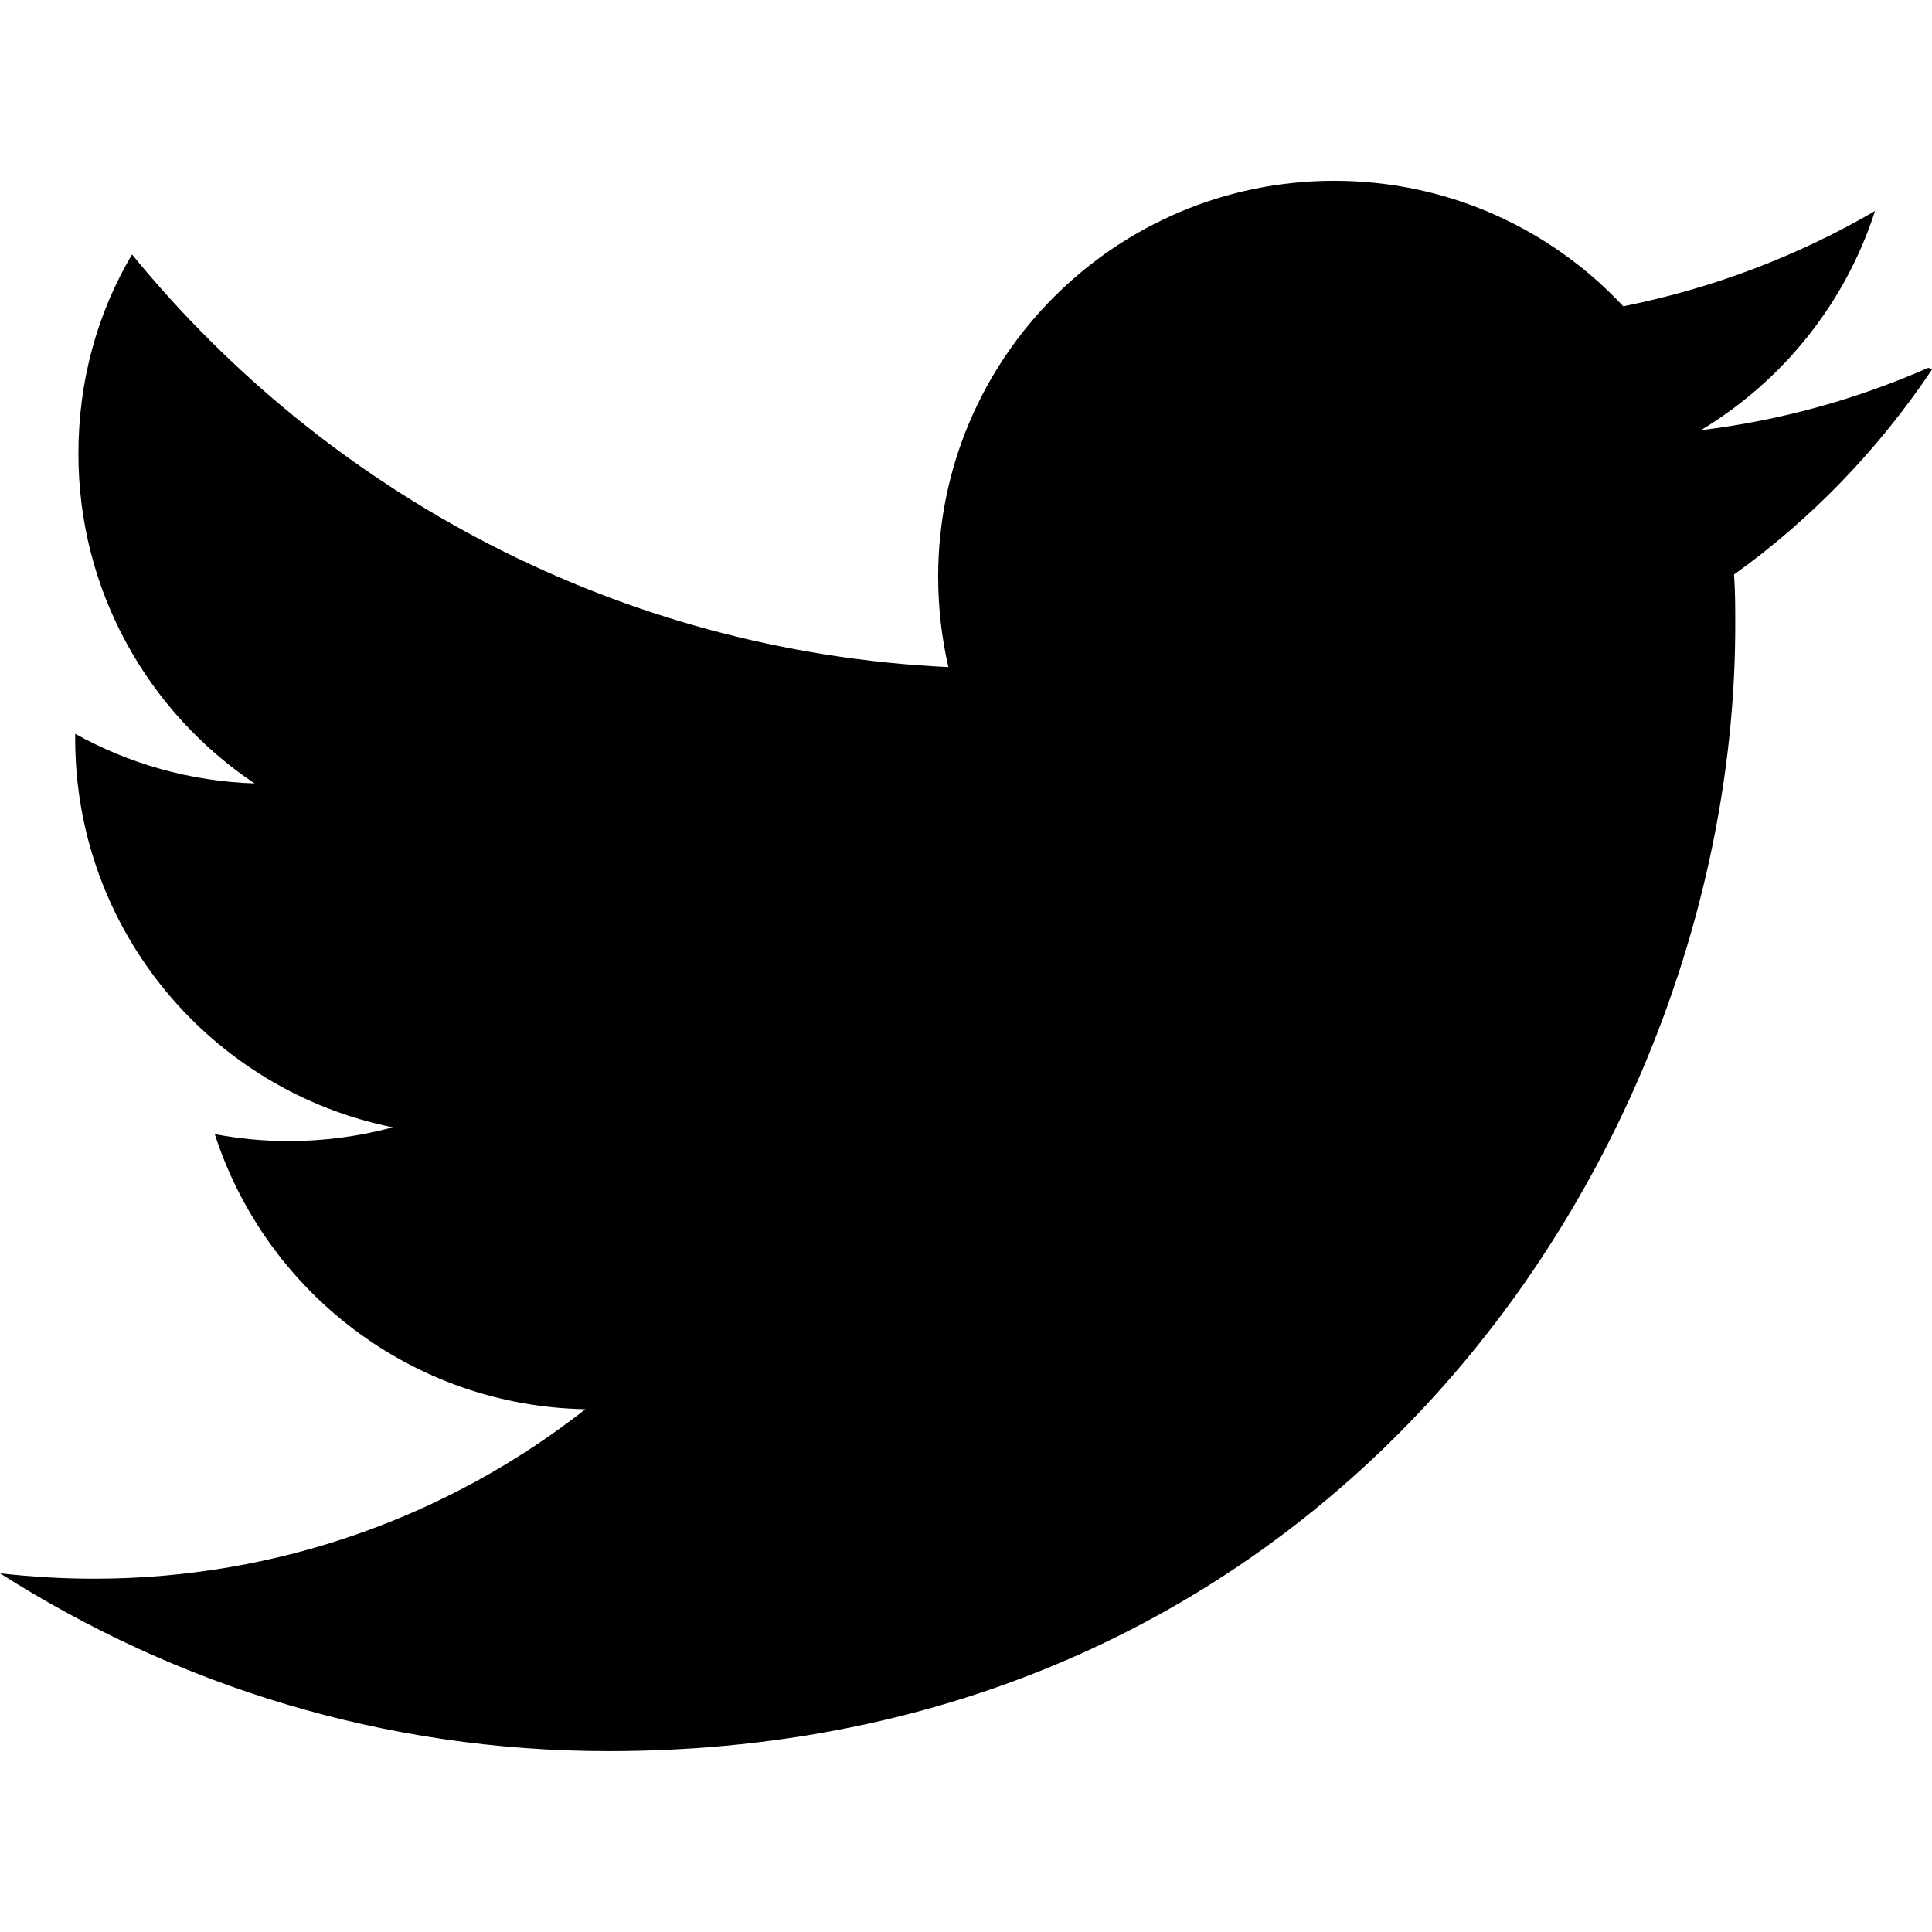
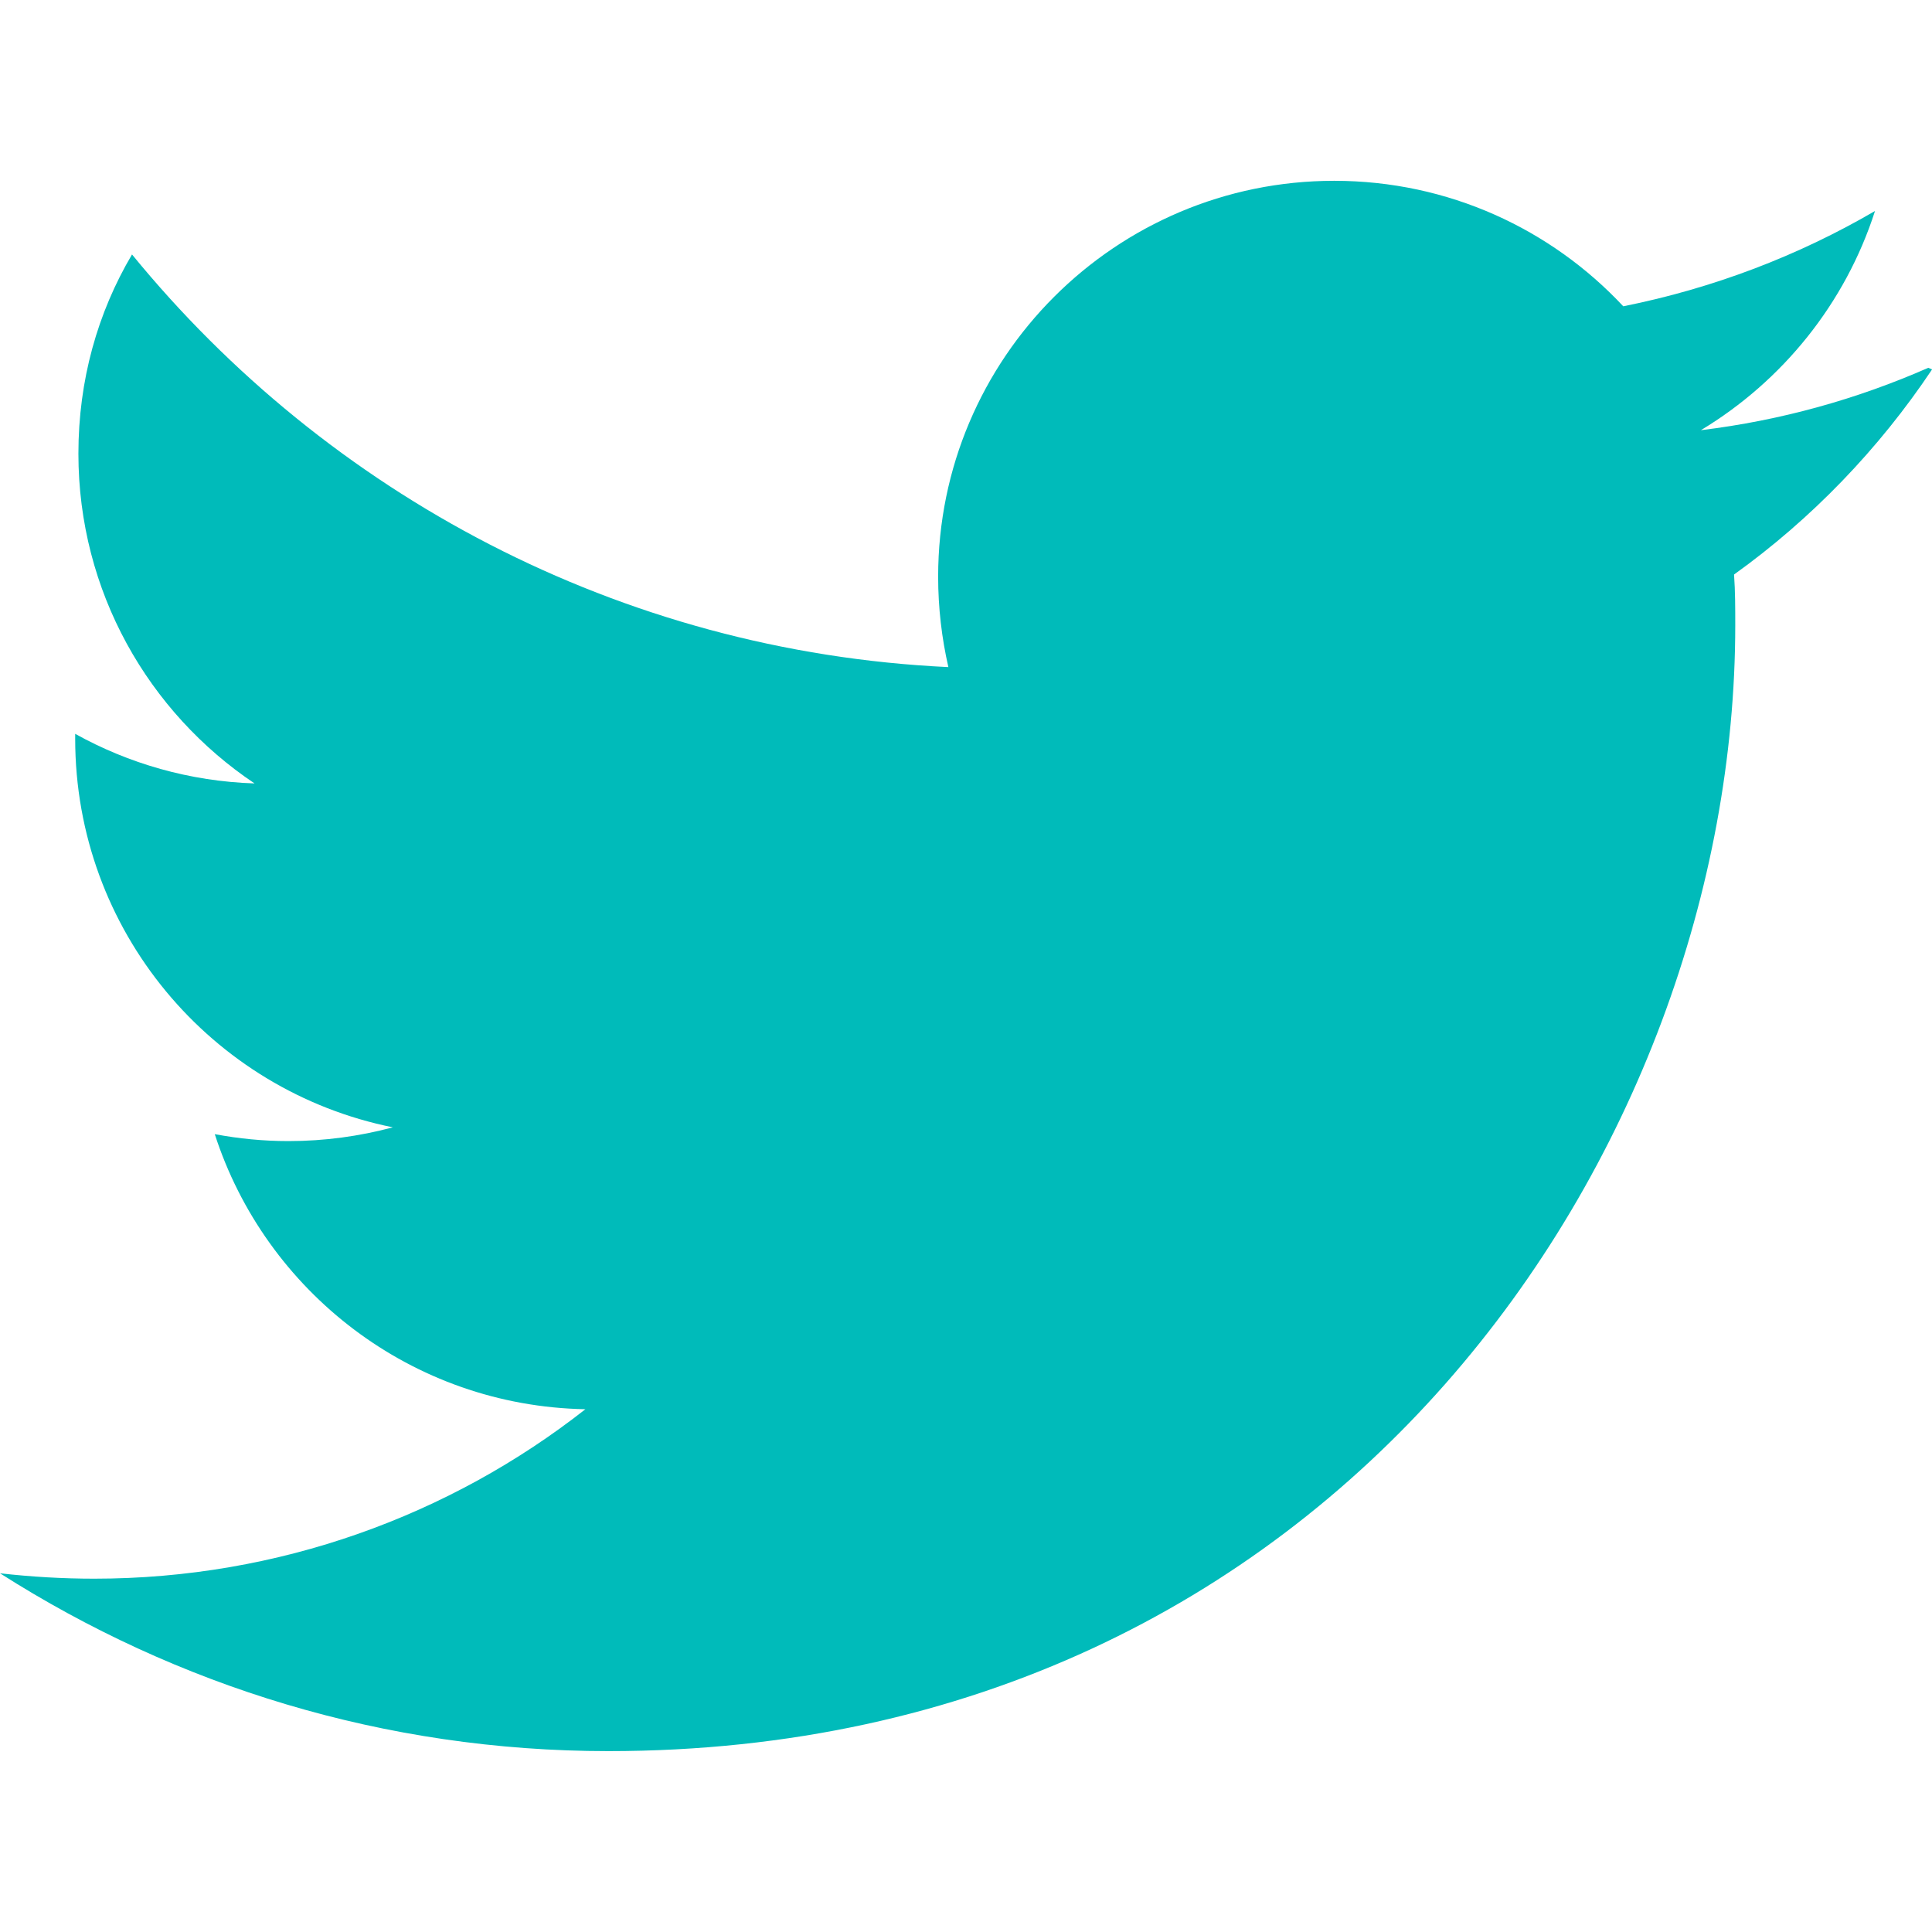
<svg xmlns="http://www.w3.org/2000/svg" role="img" viewBox="0 0 24 24">
-   <path d="M23.954 4.569c-.885.389-1.83.654-2.825.775 1.014-.611 1.794-1.574 2.163-2.723-.951.555-2.005.959-3.127 1.184-.896-.959-2.173-1.559-3.591-1.559-2.717 0-4.92 2.203-4.92 4.917 0 .39.045.765.127 1.124C7.691 8.094 4.066 6.13 1.64 3.161c-.427.722-.666 1.561-.666 2.475 0 1.71.87 3.213 2.188 4.096-.807-.026-1.566-.248-2.228-.616v.061c0 2.385 1.693 4.374 3.946 4.827-.413.111-.849.171-1.296.171-.314 0-.615-.03-.916-.086.631 1.953 2.445 3.377 4.604 3.417-1.68 1.319-3.809 2.105-6.102 2.105-.39 0-.779-.023-1.17-.067 2.189 1.394 4.768 2.209 7.557 2.209 9.054 0 13.999-7.496 13.999-13.986 0-.209 0-.42-.015-.63.961-.689 1.8-1.56 2.46-2.548l-.047-.02z" />
+   <path fill="#00BBBA" d="M23.954 4.569c-.885.389-1.83.654-2.825.775 1.014-.611 1.794-1.574 2.163-2.723-.951.555-2.005.959-3.127 1.184-.896-.959-2.173-1.559-3.591-1.559-2.717 0-4.92 2.203-4.92 4.917 0 .39.045.765.127 1.124C7.691 8.094 4.066 6.13 1.64 3.161c-.427.722-.666 1.561-.666 2.475 0 1.71.87 3.213 2.188 4.096-.807-.026-1.566-.248-2.228-.616v.061c0 2.385 1.693 4.374 3.946 4.827-.413.111-.849.171-1.296.171-.314 0-.615-.03-.916-.086.631 1.953 2.445 3.377 4.604 3.417-1.68 1.319-3.809 2.105-6.102 2.105-.39 0-.779-.023-1.17-.067 2.189 1.394 4.768 2.209 7.557 2.209 9.054 0 13.999-7.496 13.999-13.986 0-.209 0-.42-.015-.63.961-.689 1.8-1.56 2.46-2.548l-.047-.02z" />
</svg>
